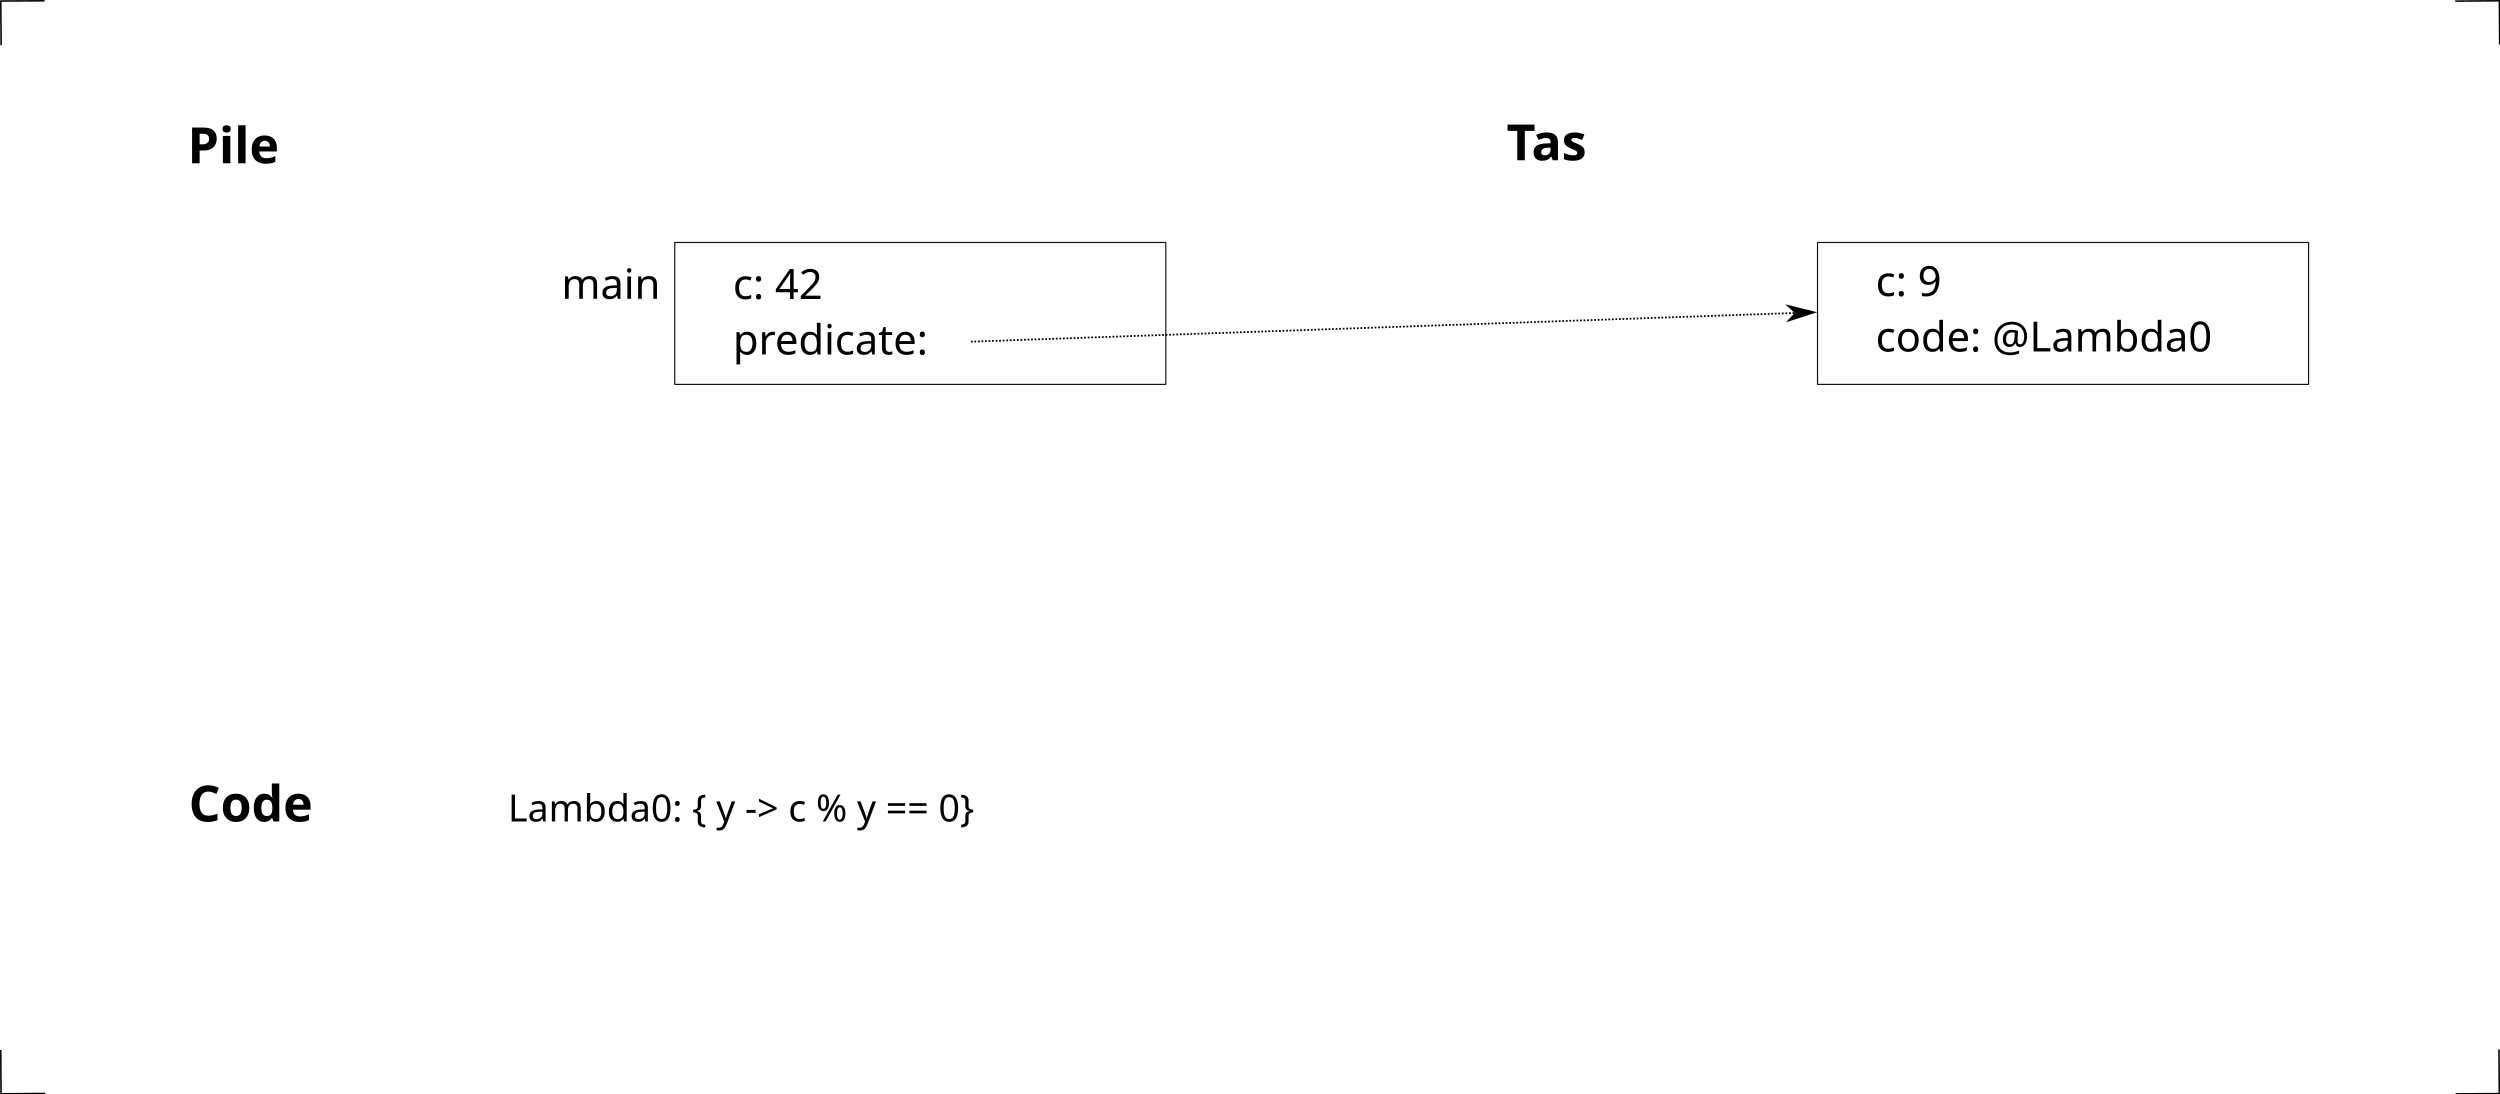
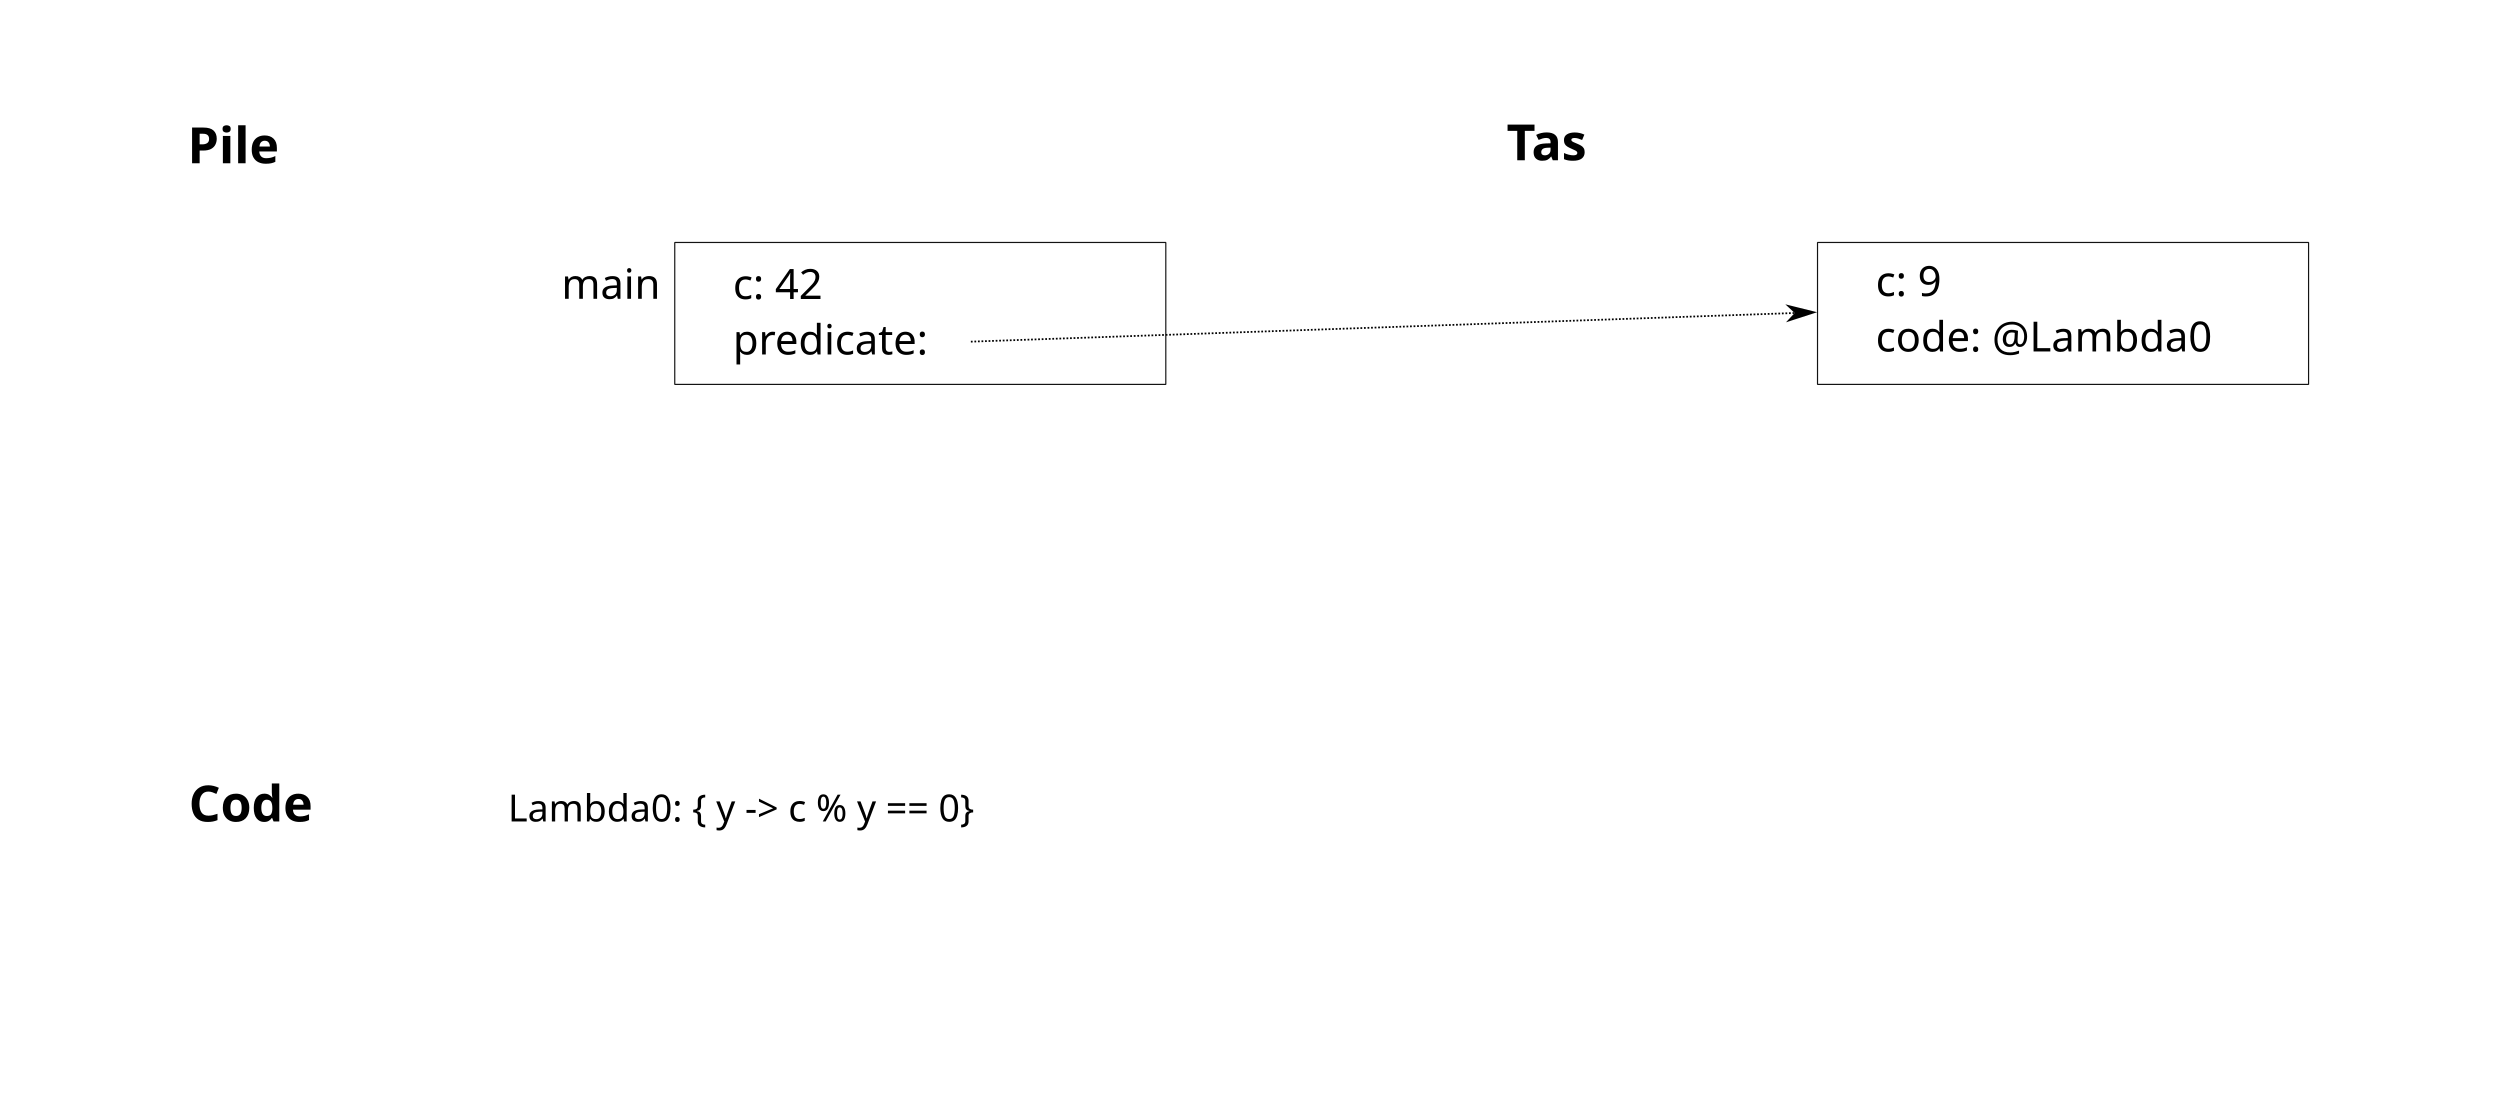
<svg xmlns="http://www.w3.org/2000/svg" width="1600" height="700" viewBox="0 0 1600 700" version="1.1" id="svg5">
  <defs id="defs5">
    <marker style="overflow:visible;" id="Arrow1Lend" refX="0.0" refY="0.0" orient="auto">
      <path transform="scale(0.8) rotate(180) translate(12.5,0)" style="fill-rule:evenodd;fill:context-stroke;stroke:context-stroke;stroke-width:1.0pt;" d="M 0.0,0.0 L 5.0,-5.0 L -12.5,0.0 L 5.0,5.0 L 0.0,0.0 z " id="path1288" />
    </marker>
    <rect x="260" y="570" width="310" height="50" id="rect3666" />
  </defs>
  <style id="style2">
        @font-face {
            font-family: 'Iosevka';
            font-display: swap;
            font-weight: 400;
            font-stretch: normal;
            font-style: normal;
            src: url('/dist/theme/fonts/Iosevka/WOFF2/Iosevka-Regular.woff2') format('woff2');
        }

        @font-face {
            font-family: 'Iosevka';
            font-display: swap;
            font-weight: 400;
            font-stretch: normal;
            font-style: italic;
            src: url('/dist/theme/fonts/Iosevka/WOFF2/Iosevka-Italic.woff2') format('woff2');
        }

        @font-face {
            font-family: 'Iosevka';
            font-display: swap;
            font-weight: 700;
            font-stretch: normal;
            font-style: normal;
            src: url('/dist/theme/fonts/Iosevka/WOFF2/Iosevka-Bold.woff2') format('woff2');
        }

        @font-face {
            font-family: 'Iosevka';
            font-display: swap;
            font-weight: 700;
            font-stretch: normal;
            font-style: italic;
            src: url('/dist/theme/fonts/Iosevka/WOFF2/Iosevka-BoldItalic.woff2') format('woff2');
        }
    </style>
-   <path style="fill:none;stroke:#000000;stroke-width:1px;stroke-linecap:butt;stroke-linejoin:miter;stroke-opacity:1" d="m 0.5,672.003 0.163,28.018 28.278,-0.206" id="path893" />
-   <path style="fill:none;stroke:#000000;stroke-width:1px;stroke-linecap:butt;stroke-linejoin:miter;stroke-opacity:1" d="m 1571.531,700.067 28.018,-0.163 -0.206,-28.278" id="path893-1" />
-   <path style="fill:none;stroke:#000000;stroke-width:1px;stroke-linecap:butt;stroke-linejoin:miter;stroke-opacity:1" d="m 1599.783,28.522 -0.164,-28.018 -28.278,0.206" id="path893-1-7" />
-   <path style="fill:none;stroke:#000000;stroke-width:1px;stroke-linecap:butt;stroke-linejoin:miter;stroke-opacity:1" d="m 28.521,0.5 -28.018,0.163 0.206,28.278" id="path893-2" />
  <text xml:space="preserve" style="font-style:normal;font-variant:normal;font-weight:bold;font-stretch:normal;font-size:32px;line-height:1.25;font-family:Iosevka;-inkscape-font-specification:'Iosevka, Bold';font-variant-ligatures:normal;font-variant-caps:normal;font-variant-numeric:normal;font-variant-east-asian:normal" x="964.201" y="102.578" id="text5354-7">
    <tspan id="tspan5352-7" x="964.201" y="102.578">Tas</tspan>
  </text>
  <rect style="display:inline;fill:none;fill-opacity:1;stroke:#131313;stroke-width:0.756;stroke-linejoin:bevel;stroke-miterlimit:4;stroke-dasharray:none;stroke-dashoffset:0;stroke-opacity:1" id="rect1415-7-88-4" width="314.271" height="90.819" x="1163.213" y="155.187" />
  <text xml:space="preserve" style="font-style:normal;font-variant:normal;font-weight:normal;font-stretch:normal;font-size:26.667px;line-height:1.25;font-family:Iosevka;-inkscape-font-specification:'Iosevka, Normal';font-variant-ligatures:normal;font-variant-caps:normal;font-variant-numeric:normal;font-variant-east-asian:normal;text-align:start;letter-spacing:0px;word-spacing:0px;writing-mode:lr-tb;text-anchor:start;display:inline;fill:#000000;fill-opacity:1;stroke:none" x="1200.461" y="189.454" id="text847-7-9-3">
    <tspan id="tspan845-54-7-0" x="1200.461" y="189.454">c: 9</tspan>
  </text>
  <text xml:space="preserve" style="font-style:normal;font-variant:normal;font-weight:normal;font-stretch:normal;font-size:26.667px;line-height:1.25;font-family:Iosevka;-inkscape-font-specification:'Iosevka, Normal';font-variant-ligatures:normal;font-variant-caps:normal;font-variant-numeric:normal;font-variant-east-asian:normal;text-align:start;letter-spacing:0px;word-spacing:0px;writing-mode:lr-tb;text-anchor:start;display:inline;fill:#000000;fill-opacity:1;stroke:none" x="1200.461" y="224.954" id="text847-7-9-9-3">
    <tspan id="tspan845-54-7-1-0" x="1200.461" y="224.954">code: @Lambda0</tspan>
  </text>
  <path style="fill:none;stroke:#000000;stroke-width:1.134;stroke-linecap:butt;stroke-linejoin:miter;stroke-miterlimit:4;stroke-dasharray:1.134, 1.134;stroke-dashoffset:0;stroke-opacity:1;marker-end:url(#Arrow1Lend)" d="M 621.356,218.659 1160.763,199.897" id="path22706" />
  <text xml:space="preserve" style="font-style:normal;font-variant:normal;font-weight:normal;font-stretch:normal;font-size:26.667px;line-height:1.25;font-family:Iosevka;-inkscape-font-specification:'Iosevka, Normal';font-variant-ligatures:normal;font-variant-caps:normal;font-variant-numeric:normal;font-variant-east-asian:normal;text-align:start;letter-spacing:0px;word-spacing:0px;writing-mode:lr-tb;text-anchor:start;display:inline;fill:#000000;fill-opacity:1;stroke:none" x="359.354" y="191.229" id="text847-0-4-0">
    <tspan x="359.354" y="191.229" id="tspan951-4">m<tspan style="font-style:normal;font-variant:normal;font-weight:normal;font-stretch:normal;font-size:26.667px;font-family:Iosevka;-inkscape-font-specification:'Iosevka, Normal';font-variant-ligatures:normal;font-variant-caps:normal;font-variant-numeric:normal;font-variant-east-asian:normal;text-align:start;writing-mode:lr-tb;text-anchor:start" id="tspan899-8">ain</tspan>
    </tspan>
  </text>
  <rect style="display:inline;fill:none;fill-opacity:1;stroke:#131313;stroke-width:0.756;stroke-linejoin:bevel;stroke-miterlimit:4;stroke-dasharray:none;stroke-dashoffset:0;stroke-opacity:1" id="rect1415-7-88" width="314.271" height="90.819" x="431.843" y="155.189" />
  <text xml:space="preserve" style="font-style:normal;font-variant:normal;font-weight:normal;font-stretch:normal;font-size:26.667px;line-height:1.25;font-family:Iosevka;-inkscape-font-specification:'Iosevka, Normal';font-variant-ligatures:normal;font-variant-caps:normal;font-variant-numeric:normal;font-variant-east-asian:normal;text-align:start;letter-spacing:0px;word-spacing:0px;writing-mode:lr-tb;text-anchor:start;display:inline;fill:#000000;fill-opacity:1;stroke:none" x="469.092" y="191.362" id="text847-7-9">
    <tspan id="tspan845-54-7" x="469.092" y="191.362">c: 42</tspan>
  </text>
  <text xml:space="preserve" style="font-style:normal;font-variant:normal;font-weight:normal;font-stretch:normal;font-size:26.667px;line-height:1.25;font-family:Iosevka;-inkscape-font-specification:'Iosevka, Normal';font-variant-ligatures:normal;font-variant-caps:normal;font-variant-numeric:normal;font-variant-east-asian:normal;text-align:start;letter-spacing:0px;word-spacing:0px;writing-mode:lr-tb;text-anchor:start;display:inline;fill:#000000;fill-opacity:1;stroke:none" x="469.092" y="226.862" id="text847-7-9-9">
    <tspan id="tspan845-54-7-1" x="469.092" y="226.862">predicate: </tspan>
  </text>
  <text xml:space="preserve" style="font-style:normal;font-variant:normal;font-weight:bold;font-stretch:normal;font-size:32px;line-height:1.25;font-family:Iosevka;-inkscape-font-specification:'Iosevka, Bold';font-variant-ligatures:normal;font-variant-caps:normal;font-variant-numeric:normal;font-variant-east-asian:normal" x="120.053" y="104.487" id="text5354">
    <tspan id="tspan5352" x="120.053" y="104.487">Pile</tspan>
  </text>
  <text xml:space="preserve" style="font-style:normal;font-variant:normal;font-weight:bold;font-stretch:normal;font-size:32px;line-height:1.25;font-family:Iosevka;-inkscape-font-specification:'Iosevka, Bold';font-variant-ligatures:normal;font-variant-caps:normal;font-variant-numeric:normal;font-variant-east-asian:normal" x="120.789" y="525.746" id="text5354-0">
    <tspan id="tspan5352-3" x="120.789" y="525.746">Code</tspan>
  </text>
  <text xml:space="preserve" style="font-size:24px;line-height:1.25;font-family:Iosevka;-inkscape-font-specification:'Iosevka, Normal'" x="325.115" y="525.746" id="text37174">
    <tspan x="325.115" y="525.746" id="tspan45540">Lambda0: { y -&gt; c % y == 0}</tspan>
  </text>
</svg>
